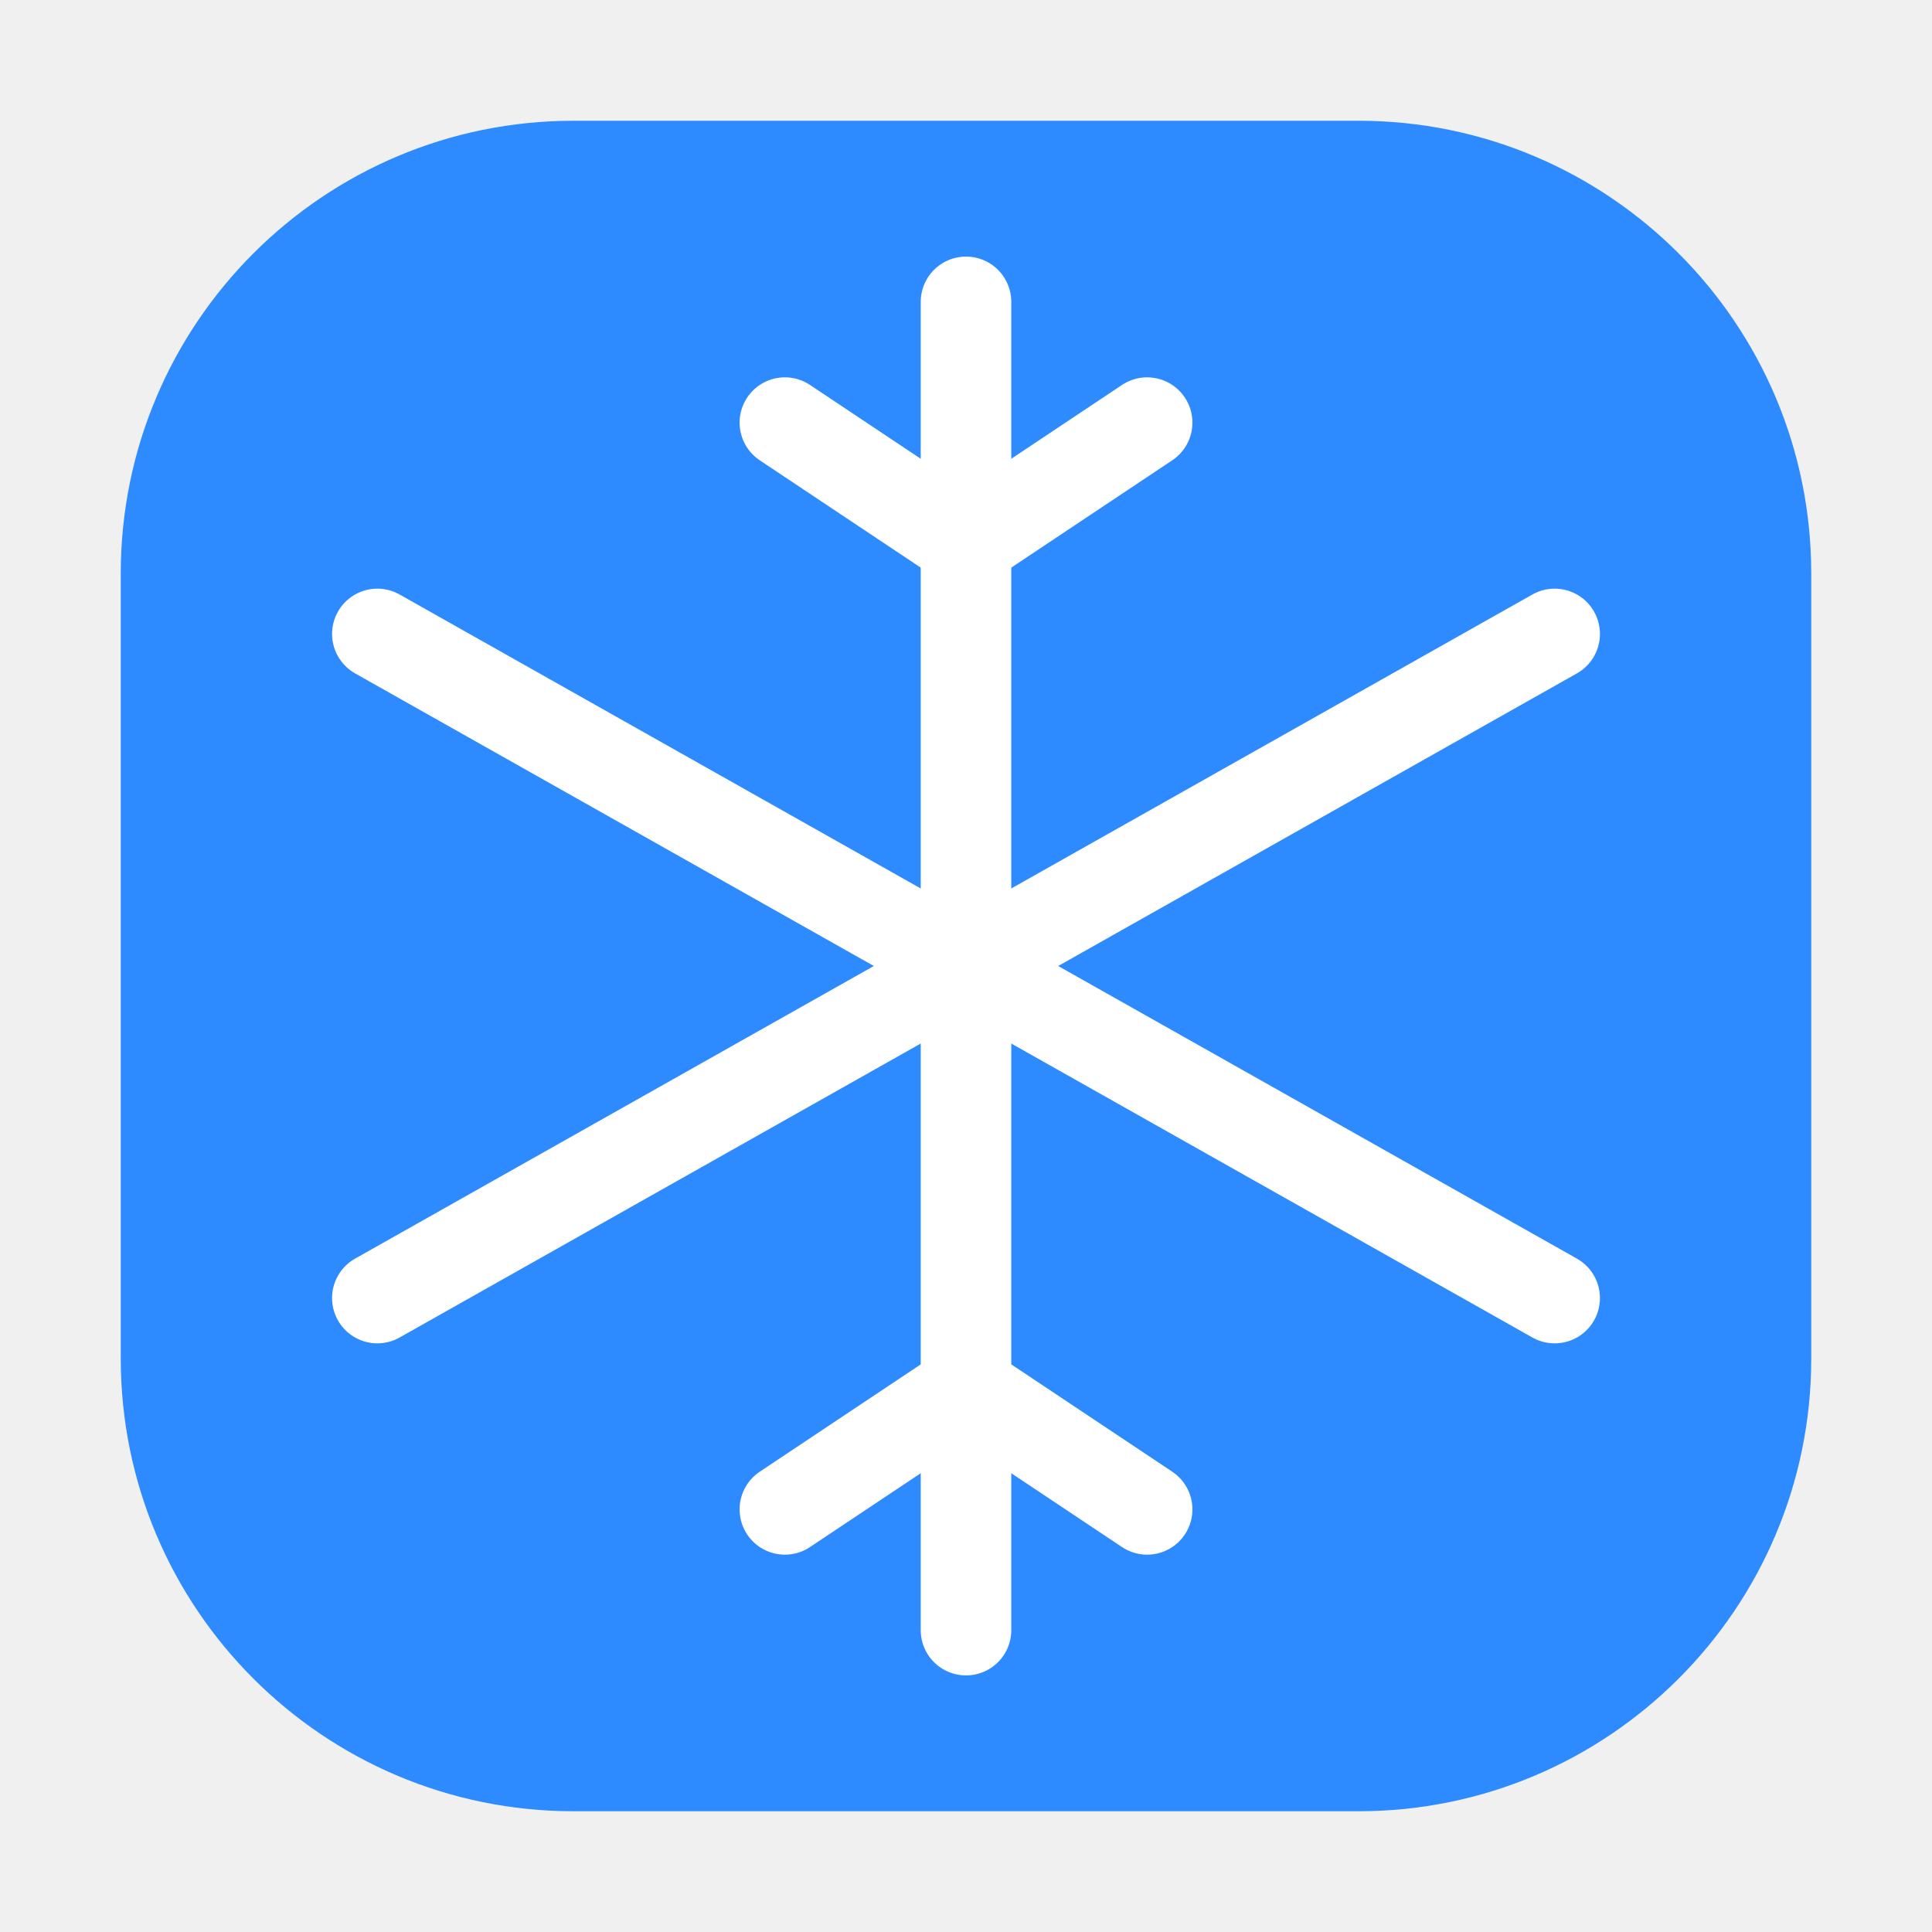
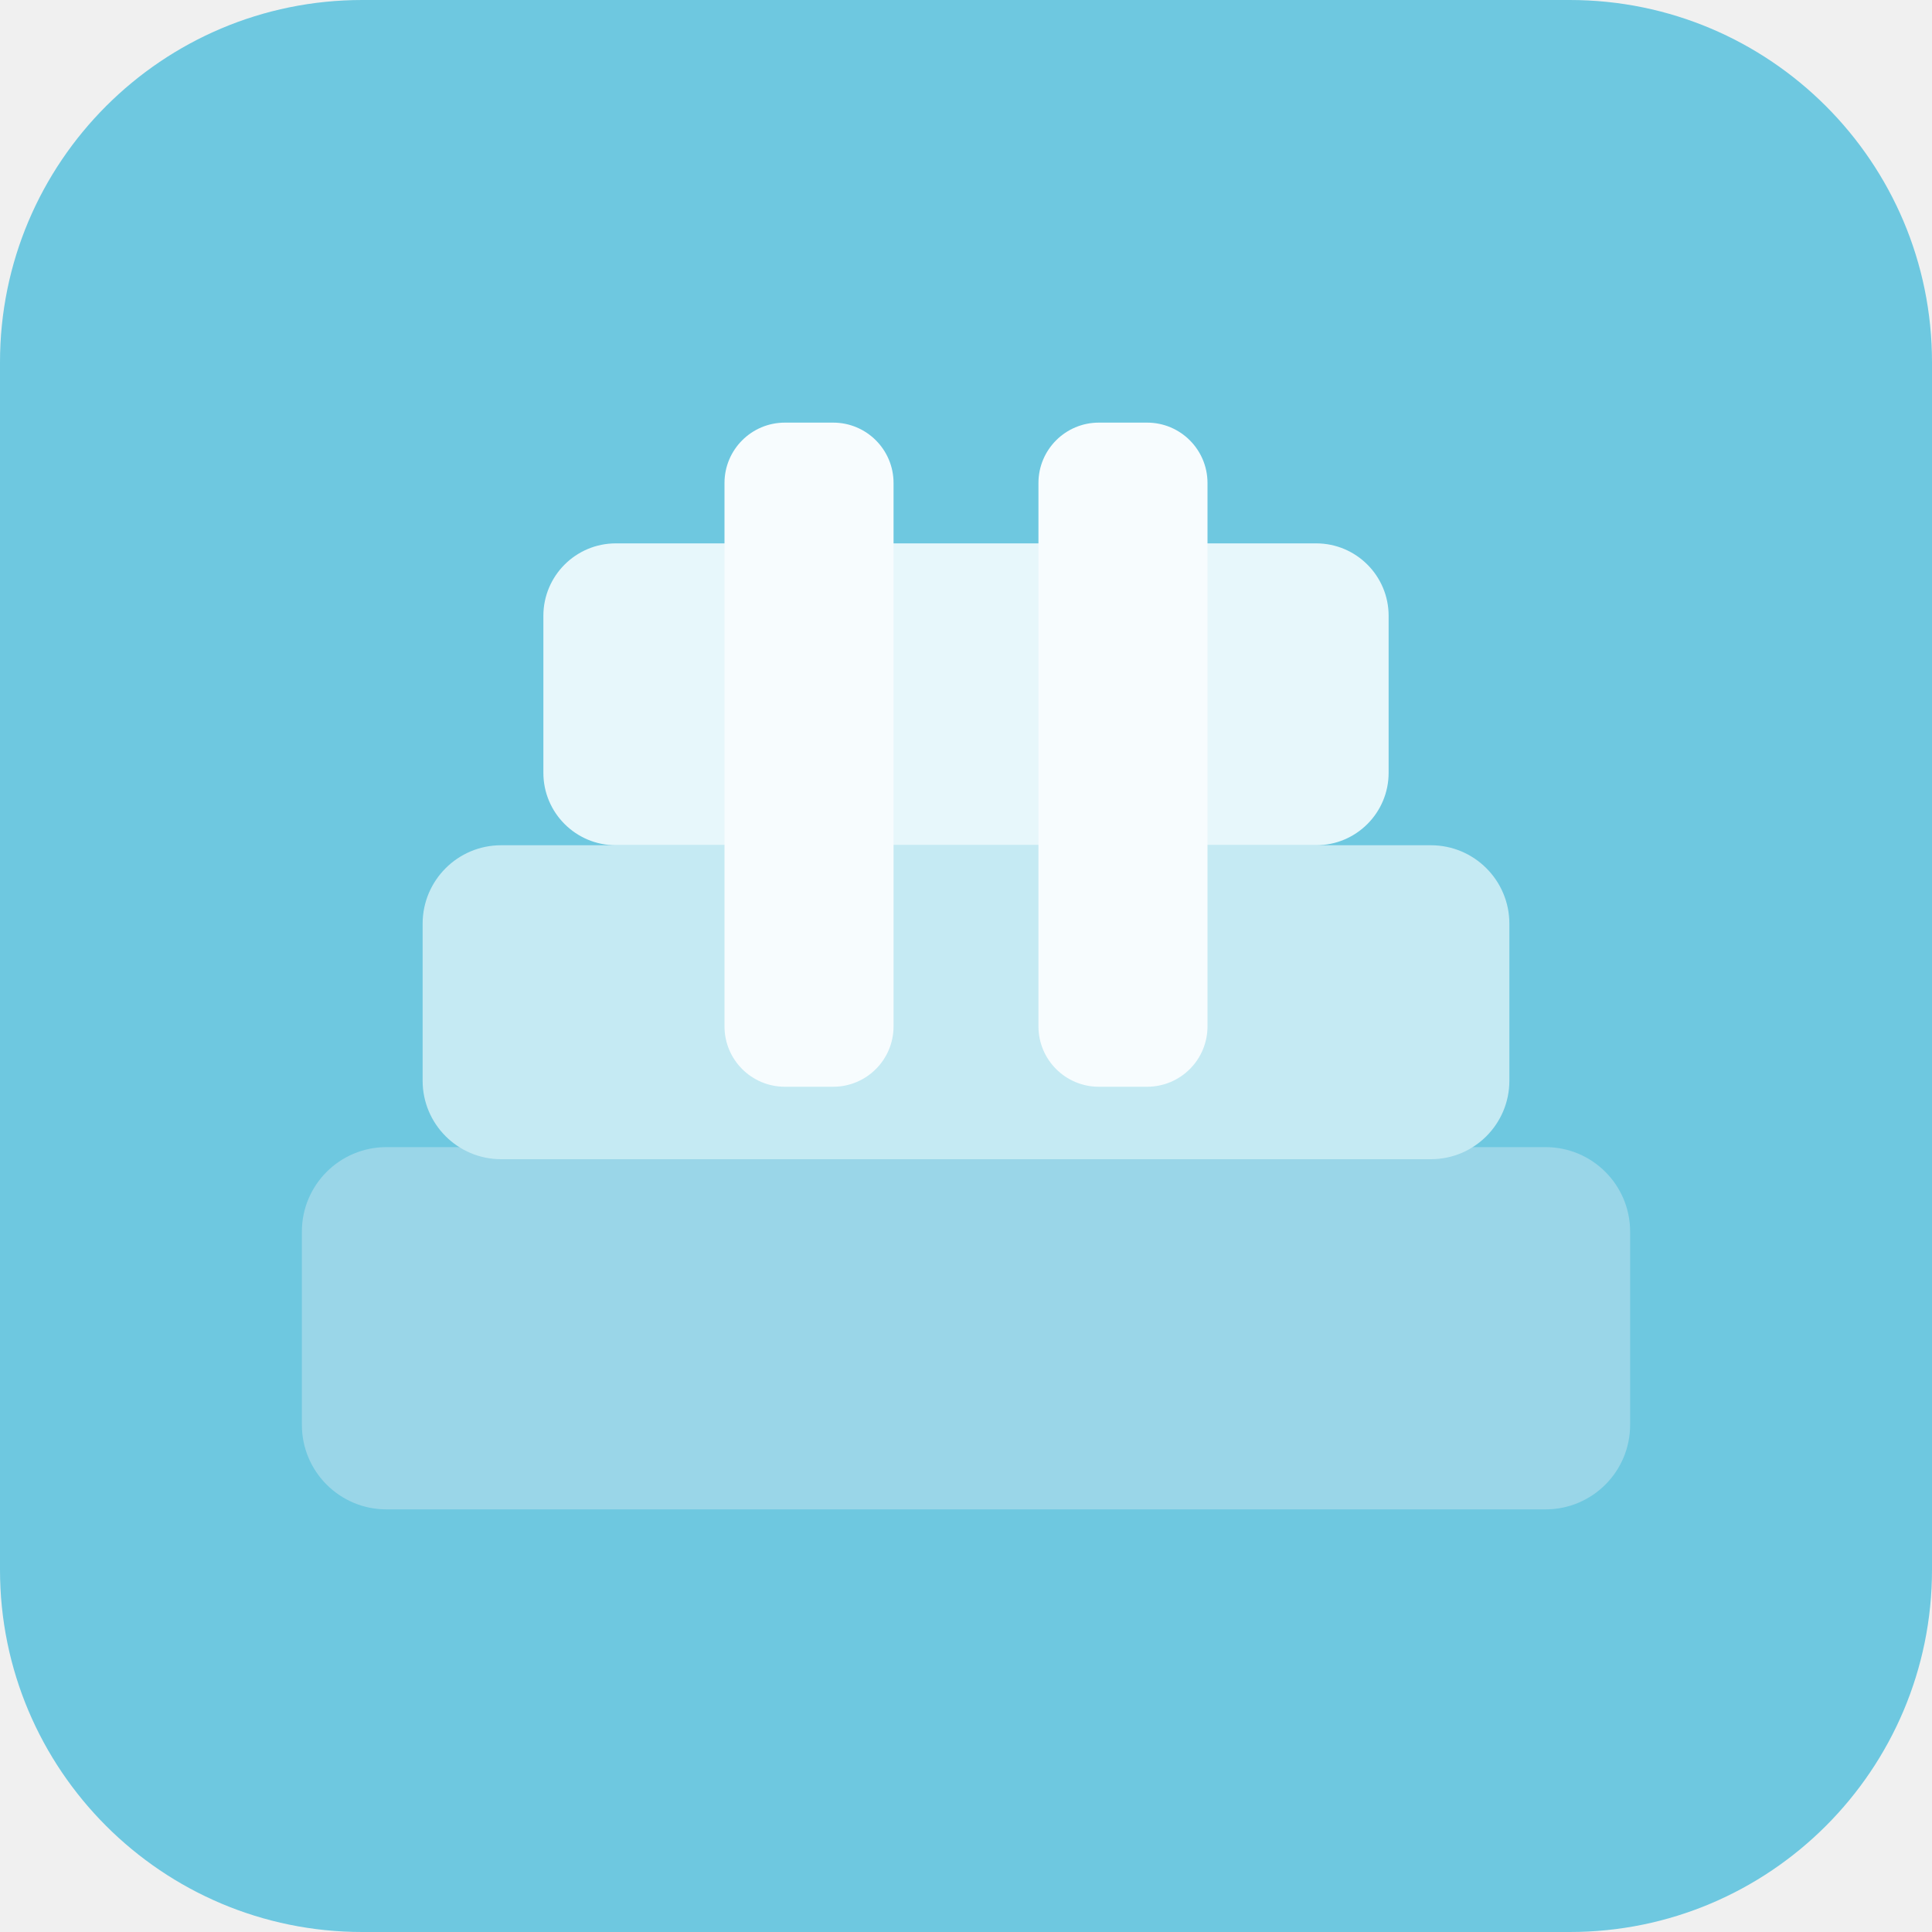
- <svg xmlns="http://www.w3.org/2000/svg" viewBox="0 0 128 128">
-   <rect x="8" y="8" width="112" height="112" rx="30" fill="#2e8bff" />
-   <g stroke="#fff" stroke-width="6" stroke-linecap="round">
-     <line x1="64" y1="20" x2="64" y2="108" />
-     <line x1="25" y1="42" x2="103" y2="86" />
-     <line x1="25" y1="86" x2="103" y2="42" />
-     <g>
-       <line x1="64" y1="36" x2="52" y2="28" />
-       <line x1="64" y1="36" x2="76" y2="28" />
-       <line x1="64" y1="92" x2="52" y2="100" />
-       <line x1="64" y1="92" x2="76" y2="100" />
-     </g>
-   </g>
+ <svg xmlns="http://www.w3.org/2000/svg" viewBox="0 0 32 32">
+   <rect width="32" height="32" rx="6" fill="#6ec8e0" />
+   <rect x="5" y="19" width="22" height="6" rx="1.4" fill="#9ad6e8" />
+   <rect x="7" y="14" width="18" height="5.2" rx="1.3" fill="#c5eaf3" />
+   <rect x="9" y="9" width="14" height="5" rx="1.2" fill="#e7f7fb" />
+   <rect x="12" y="7" width="2.8" height="11" rx="1" fill="#f7fcfe" />
+   <rect x="17.2" y="7" width="2.8" height="11" rx="1" fill="#f7fcfe" />
</svg>
